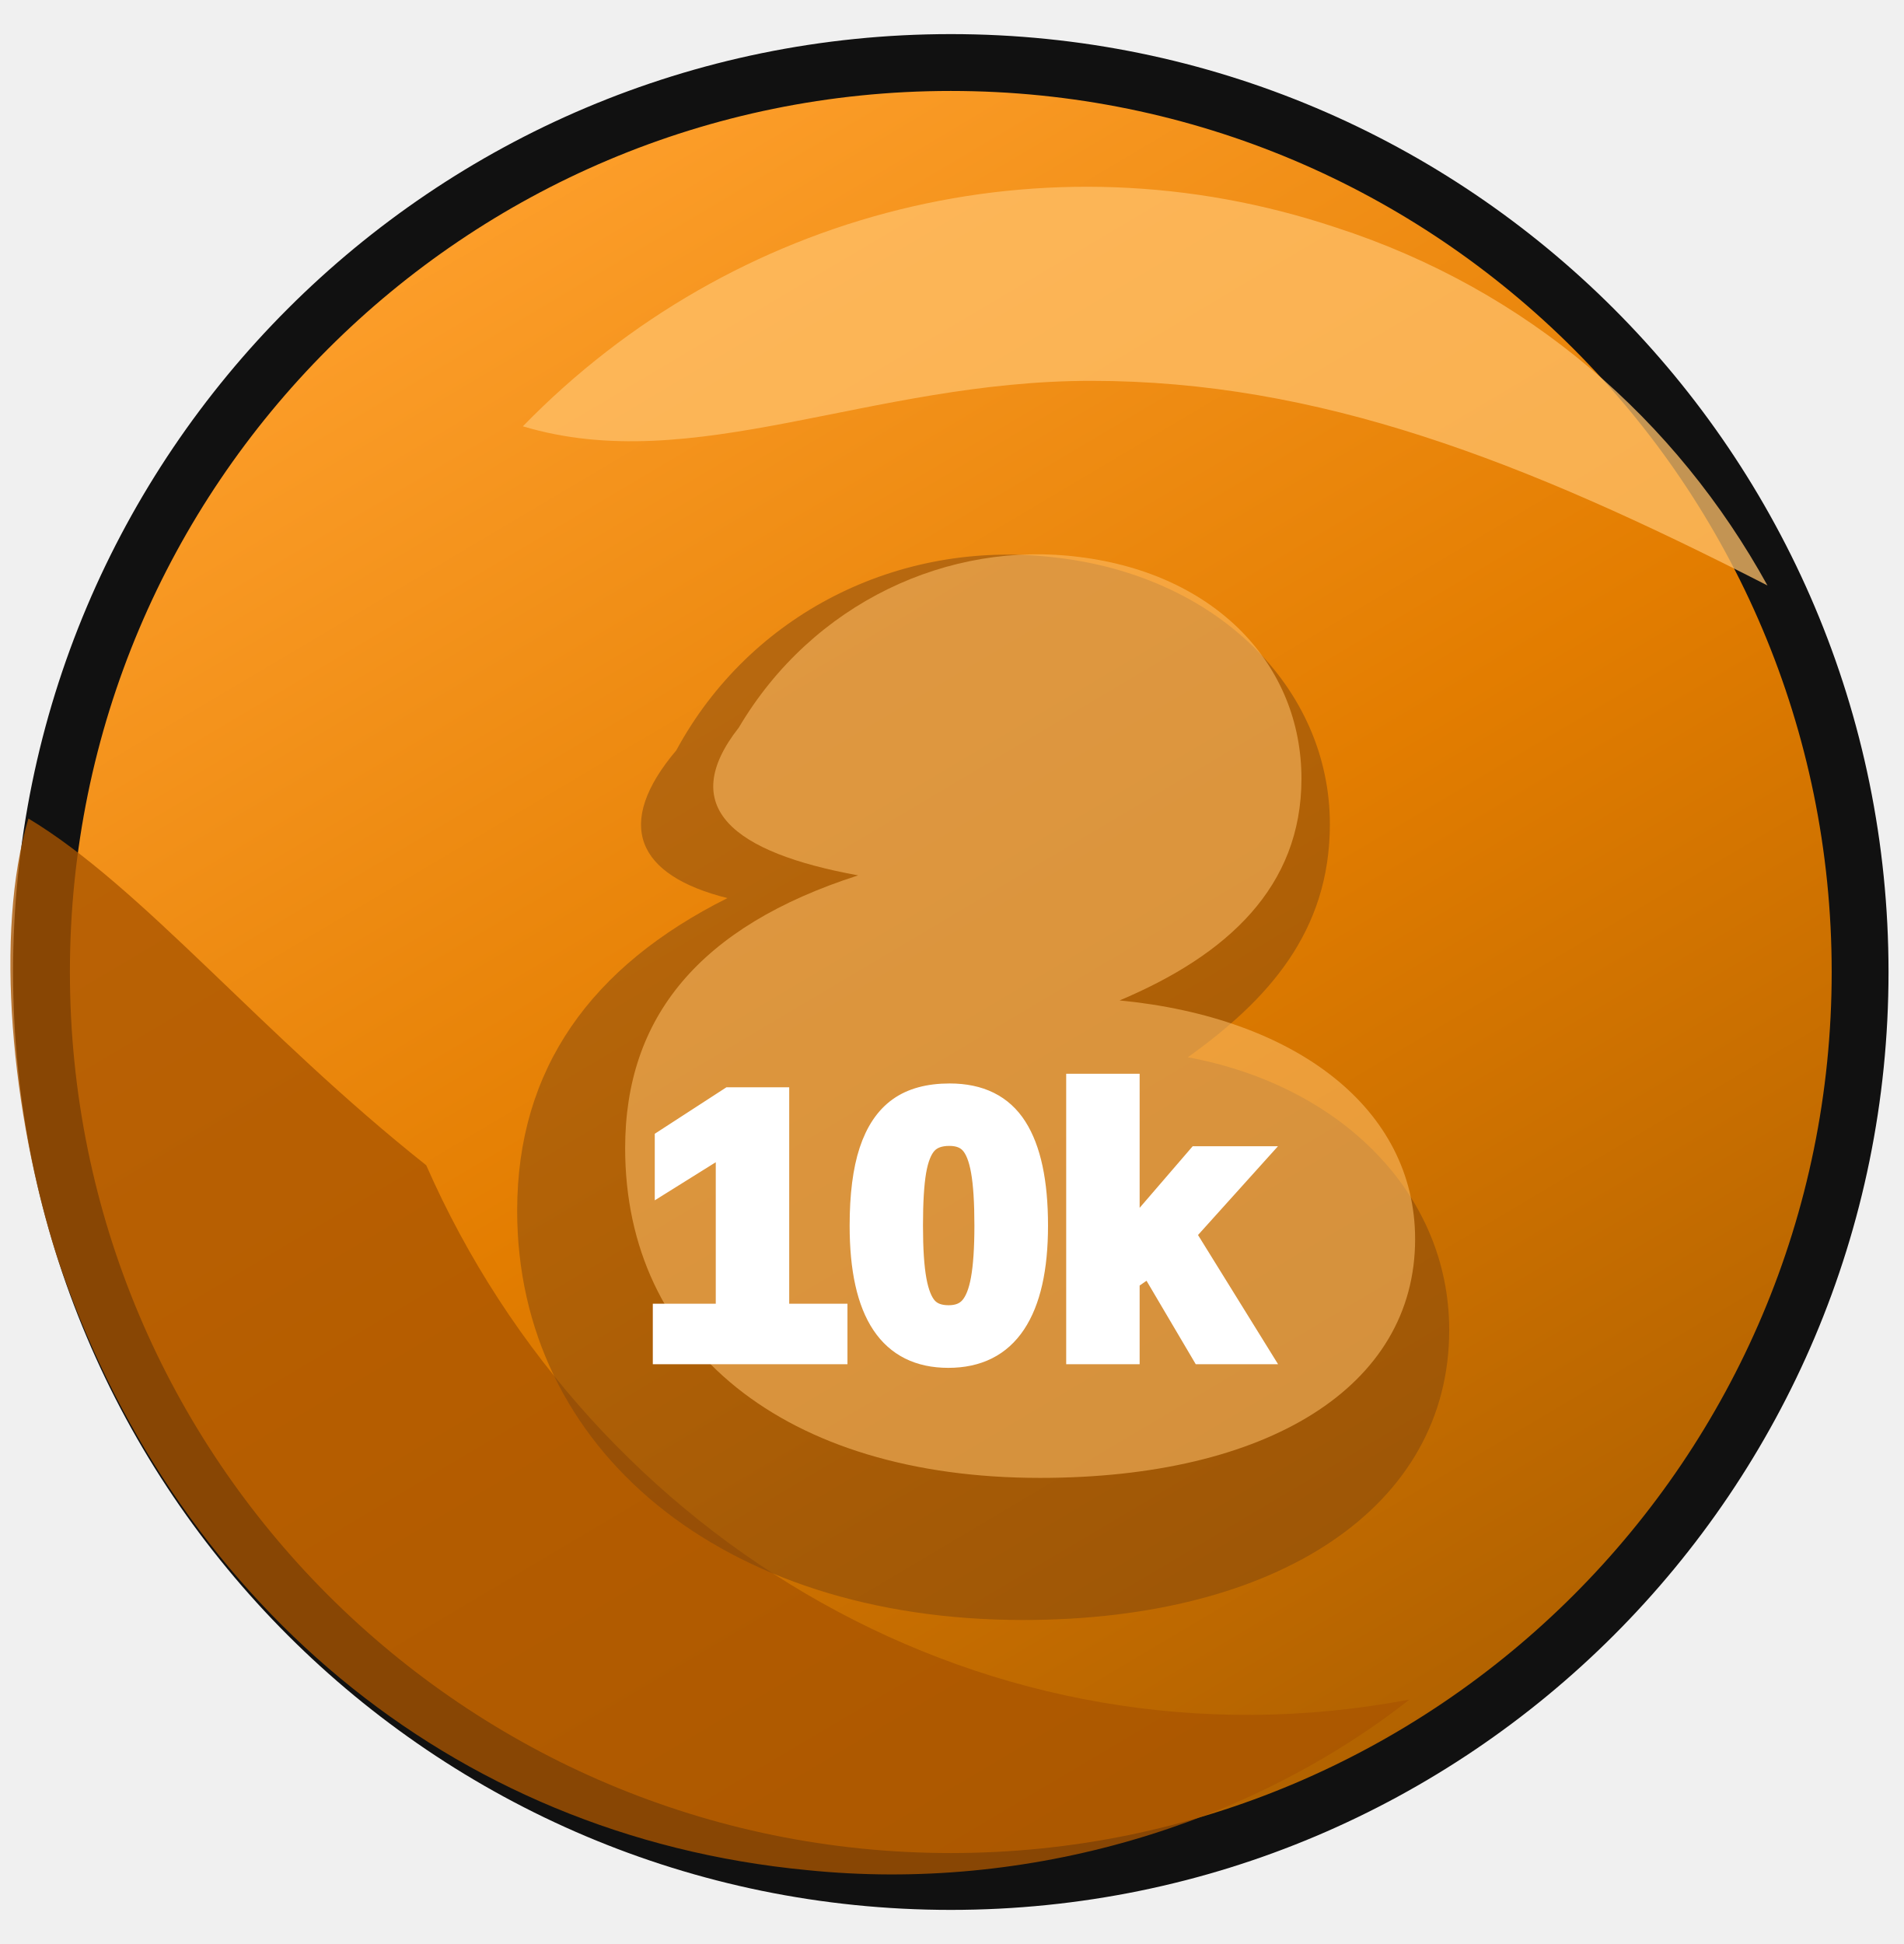
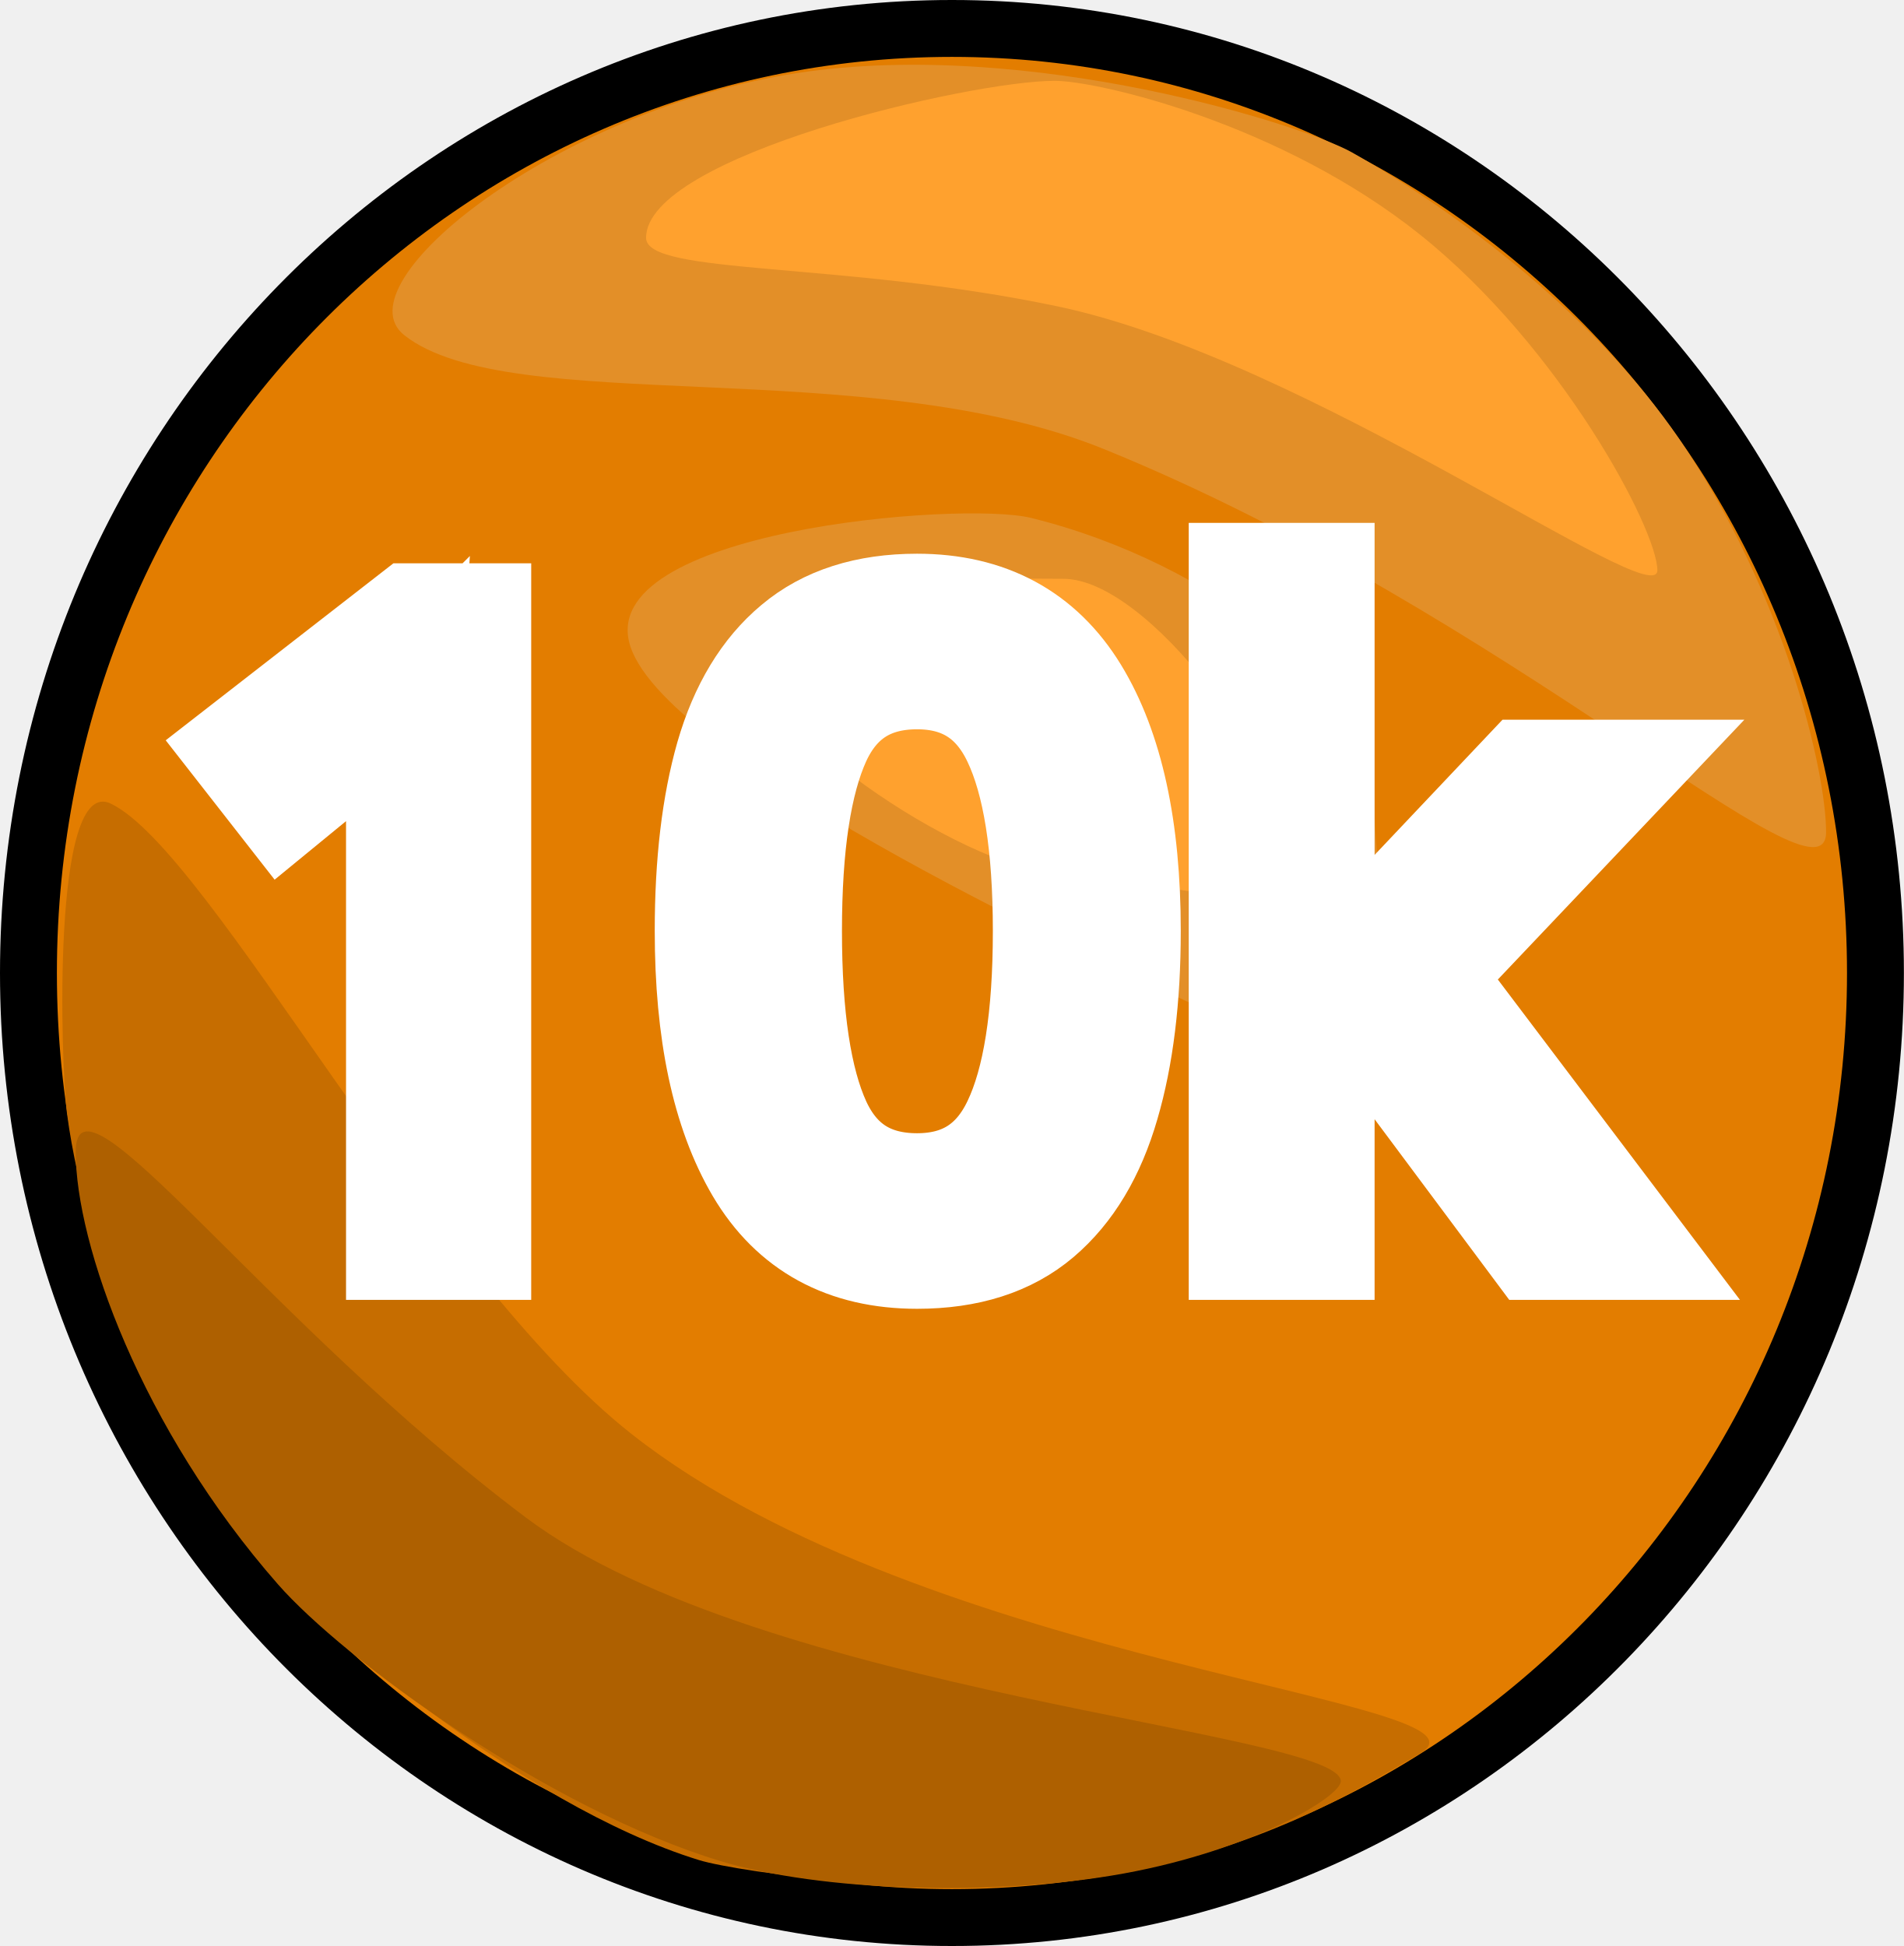
- <svg xmlns="http://www.w3.org/2000/svg" viewBox="0 0 335 342" fill="none">
-   <defs>
-     <linearGradient id="medal" x1="80" y1="20" x2="255" y2="315" gradientUnits="userSpaceOnUse">
-       <stop stop-color="#ffa12e" />
-       <stop offset=".52" stop-color="#e37d00" />
-       <stop offset="1" stop-color="#ae6000" />
-     </linearGradient>
-   </defs>
-   <circle cx="167.3" cy="171" r="160" fill="url(#medal)" stroke="#111" stroke-width="10" />
-   <path d="M75 205c29 66 99 108 173 94-28 22-67 34-106 30-63-6-112-48-132-108-8-25-11-57-5-77 20 12 41 38 70 61Z" fill="#a95500" opacity=".78" />
-   <path d="M92 75c37-38 92-52 143-35 34 11 60 34 76 63-43-22-79-36-119-36-39 0-70 17-100 8Z" fill="#ffc06a" opacity=".75" />
-   <path d="M119 132c13-24 39-37 66-34 29 3 49 23 49 47 0 19-11 31-25 41 27 5 46 24 46 48 0 31-30 51-75 51-53 0-89-30-89-72 0-25 13-43 37-55-16-4-20-13-9-26Z" fill="#7b430d" opacity=".48" />
-   <path d="M130 128c13-22 37-33 60-30 24 3 39 19 39 39 0 19-13 31-32 39 31 3 52 19 52 42 0 26-26 42-66 42-45 0-73-23-73-58 0-23 13-39 41-48-22-4-32-12-21-26Z" fill="#ffc06a" opacity=".55" />
-   <text x="167" y="238" text-anchor="middle" font-family="Arial,sans-serif" font-size="65" font-weight="900" fill="#fff" stroke="#fff" stroke-width="4" paint-order="stroke">10k</text>
+ <svg xmlns="http://www.w3.org/2000/svg" version="1.1" width="334.646" height="342.052" viewBox="0,0,334.646,342.052">
+   <g transform="translate(-72.67719,-8.97401)">
+     <g data-paper-data="{&quot;isPaintingLayer&quot;:true}" fill-rule="nonzero" stroke-linecap="butt" stroke-linejoin="miter" stroke-miterlimit="10" stroke-dasharray="" stroke-dashoffset="0" style="mix-blend-mode: normal">
+       <path d="M402.323,180c0,91.694 -72.674,166.026 -162.323,166.026c-89.648,0 -162.323,-74.332 -162.323,-166.026c0,-91.694 72.674,-166.026 162.323,-166.026c89.648,0 162.323,74.332 162.323,166.026z" fill="#e37d00" stroke="#000000" stroke-width="10" />
+       <path d="M322.231,317.214c-11.745,6.909 -28.307,16.97 -55.373,21.539c-26.87,4.536 -64.261,-0.649 -71.353,-2.839c-31.251,-9.649 -69.137,-41.915 -80.099,-56.761c-12.861,-17.419 -27.302,-47.038 -30.95,-74.421c-1.066,-8.005 -2.851,-59.536 7.681,-54.511c17.516,8.358 55.927,82.82 91.652,110.891c52.184,41.004 154.387,46.722 138.442,56.102z" fill="#c66d00" stroke="none" stroke-width="0" />
+       <path d="M393.645,155.248c0,15.06 -55.715,-38.434 -126.967,-67.353c-41.745,-16.943 -104.376,-5.383 -122.927,-19.992c-11.559,-9.102 26.936,-39.704 69.109,-46.097c40.978,-6.212 89.206,9.293 97.43,13.942c18.696,10.567 42.685,28.612 57.583,50.46c18.422,27.017 25.773,58.234 25.773,69.041z" fill="#e38f28" stroke="none" stroke-width="0" />
+       <path d="M314.213,149.559c0,17.358 9.338,55.047 -27.53,37.94c-17.69,-8.208 -96.355,-44.163 -103.193,-64.869c-6.739,-20.405 58.128,-25.648 70.394,-22.628c31.897,7.854 60.329,30.459 60.329,49.557z" fill="#e38f28" stroke="none" stroke-width="0" />
+       <path d="M298.926,158.596c0,14.344 -24.348,4.058 -39.365,4.058c-15.017,0 -53.974,-24.615 -53.974,-38.959c0,-14.344 38.958,-12.986 53.974,-12.986c15.017,0 39.365,33.543 39.365,47.887z" fill="#ffa12e" stroke="none" stroke-width="0" />
+       <path d="M363.987,109.215c0,7.736 -61.14,-37.101 -105.51,-46.409c-37.906,-7.952 -72.24,-5.421 -72.24,-12.029c0,-14.344 56.814,-27.596 71.831,-27.596c7.515,0 39.716,7.402 64.337,27.138c24.578,19.702 41.583,51.731 41.583,58.897z" fill="#ffa12e" stroke="none" stroke-width="0" />
+       <path d="M121.538,287.456c-24.128,-27.496 -35.554,-59.852 -35.554,-76.002c0,-17.018 33.295,29.805 79.113,64.25c41.318,31.063 142.459,37.531 143.256,46.275c0.245,2.684 -15.416,12.146 -38.065,16.286c-23.22,4.244 -53.652,3.071 -70.863,-2.13c-30.659,-9.266 -66.4,-35.588 -77.886,-48.678z" fill="#ae6000" stroke="none" stroke-width="0" />
+       <text transform="translate(101.6144,227.8129) scale(3.85748,3.85748)" font-size="40" xml:space="preserve" fill="#ffffff" fill-rule="nonzero" stroke="#ffffff" stroke-width="5" stroke-linecap="butt" stroke-linejoin="miter" stroke-miterlimit="10" stroke-dasharray="" stroke-dashoffset="0" font-family="Sans Serif" font-weight="normal" text-anchor="start" style="mix-blend-mode: normal">
+         <tspan x="0" dy="0">10k</tspan>
+       </text>
+     </g>
+   </g>
</svg>
